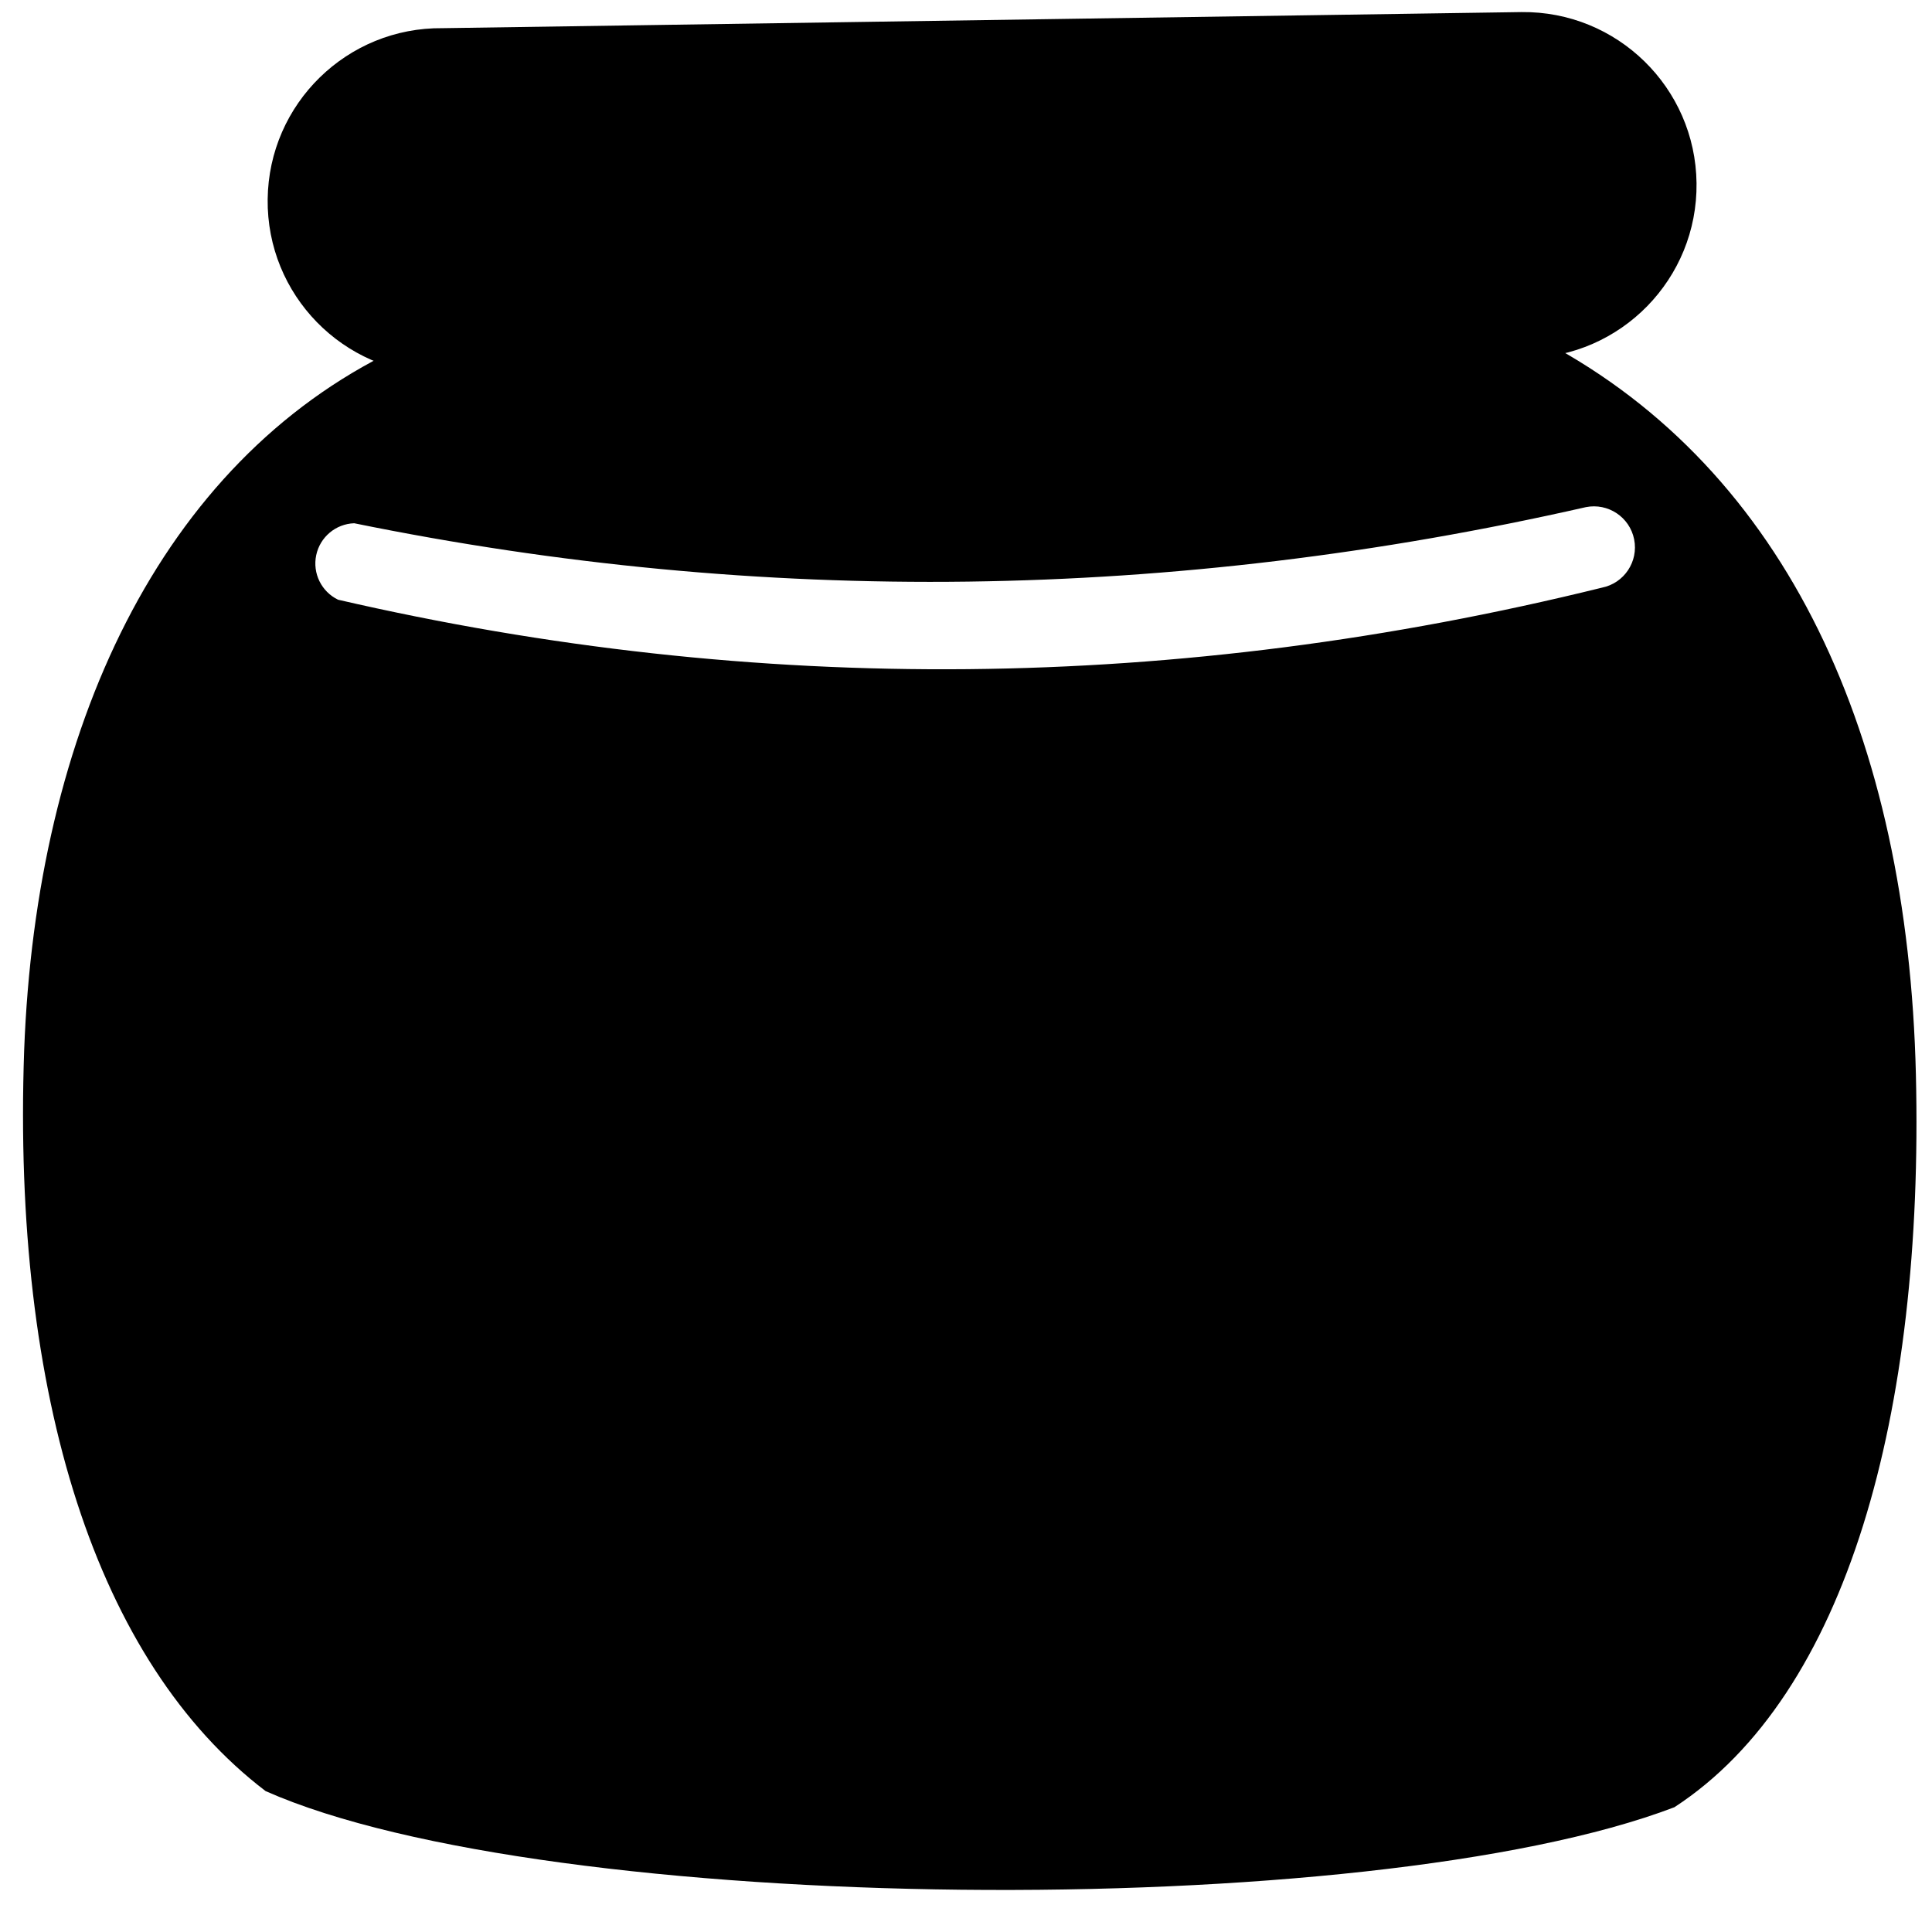
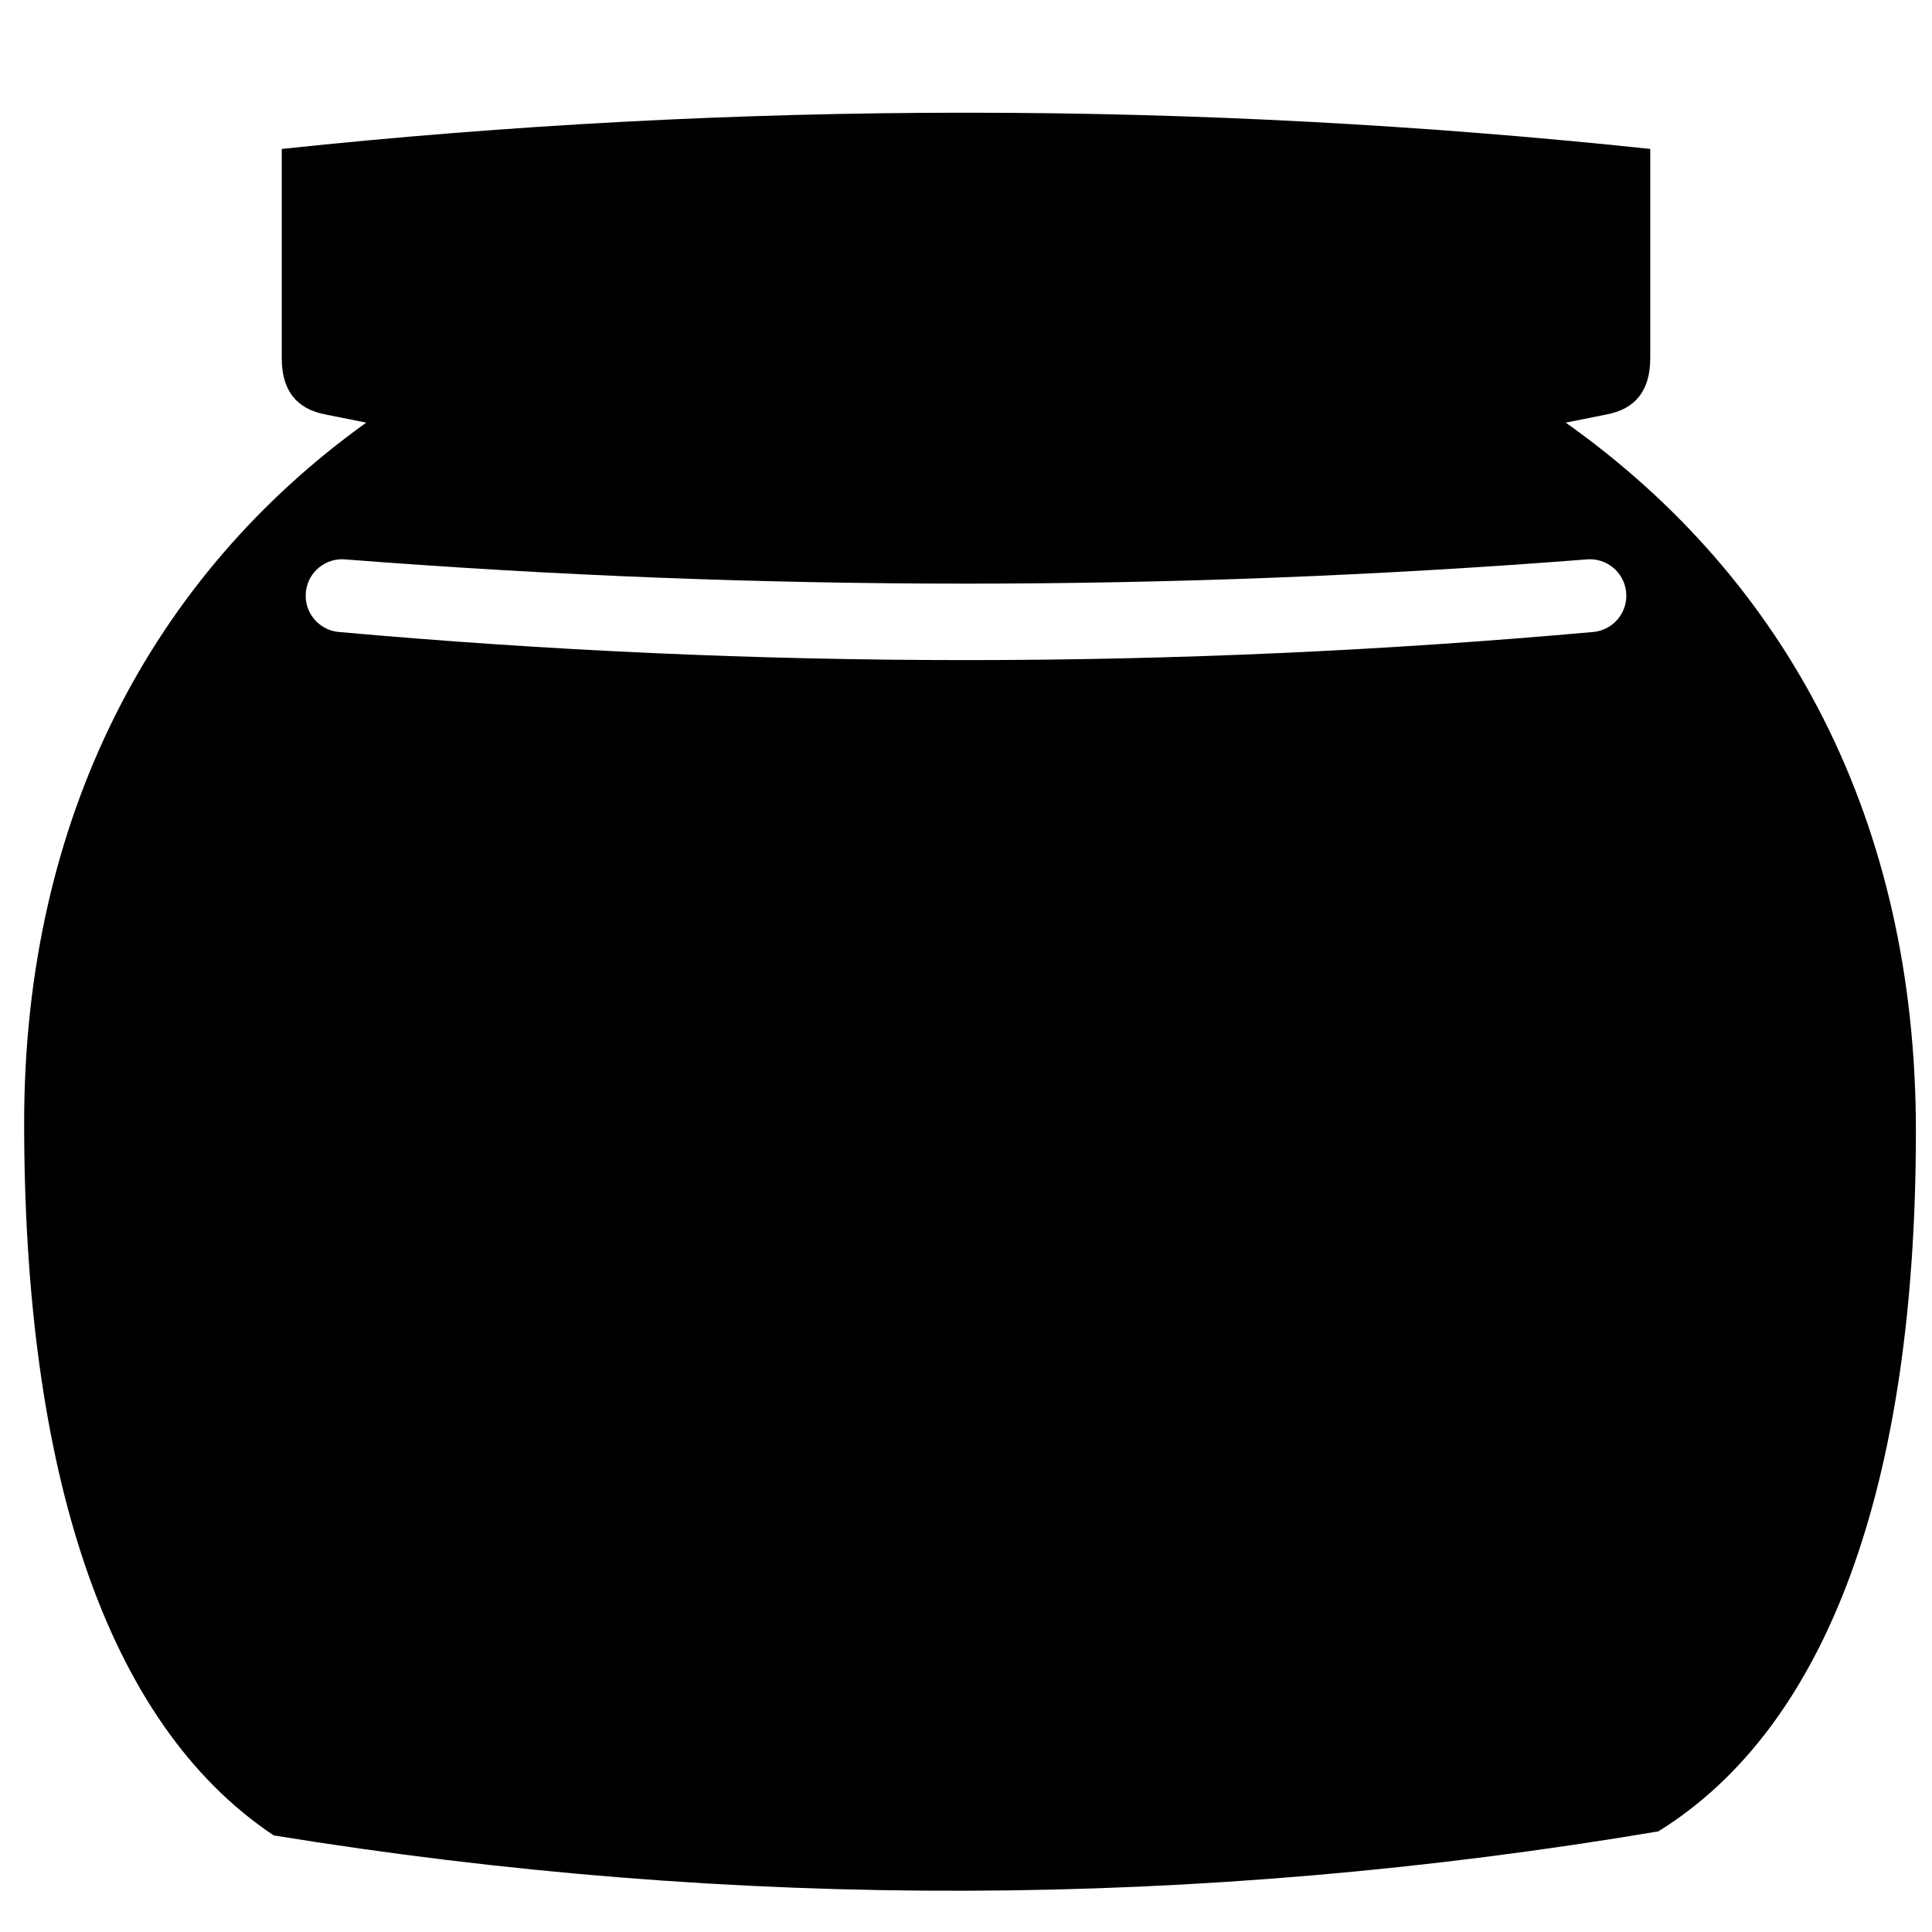
<svg xmlns="http://www.w3.org/2000/svg" viewBox="8 10.5 48 48">
-   <path d="M17.8 19.2C12 22 8.9 28.6 8.6 36.6C8.3 45.2 10.4 51.8 14.6 55C21.6 58.1 42 58.3 49.6 55.4C53.9 52.6 55.8 45.6 55.6 37.2C55.4 28.8 52.4 22.2 46.4 19ZM19 11.2A4.3 4.3 0 0 0 18.9 19.8L45.9 19.4A4.3 4.3 0 0 0 45.8 10.8ZM16.8 23.5Q32 26.6 47.4 23.1A1 1 0 0 1 47.8 25.1Q32 29 16.4 25.4A1 1 0 0 1 16.8 23.5Z" />
+   <path d="M15 14.2Q32 12.4 49 14.2L49 19.4Q49 20.6 47.9 20.8L46.9 21C52.4 24.9 55.6 30.9 55.6 38.6C55.6 47.4 53.4 53.4 49.2 56Q32 58.9 14.8 56.1C10.6 53.3 8.6 47 8.6 38.4C8.6 30.8 11.8 24.8 17.1 21L16.1 20.8Q15 20.6 15 19.4ZM47.4 24.4Q32 25.6 16.6 24.4A0.9 0.9 0 0 0 16.4 26.2Q32 27.6 47.6 26.2A0.9 0.9 0 0 0 47.4 24.4Z" />
</svg>
